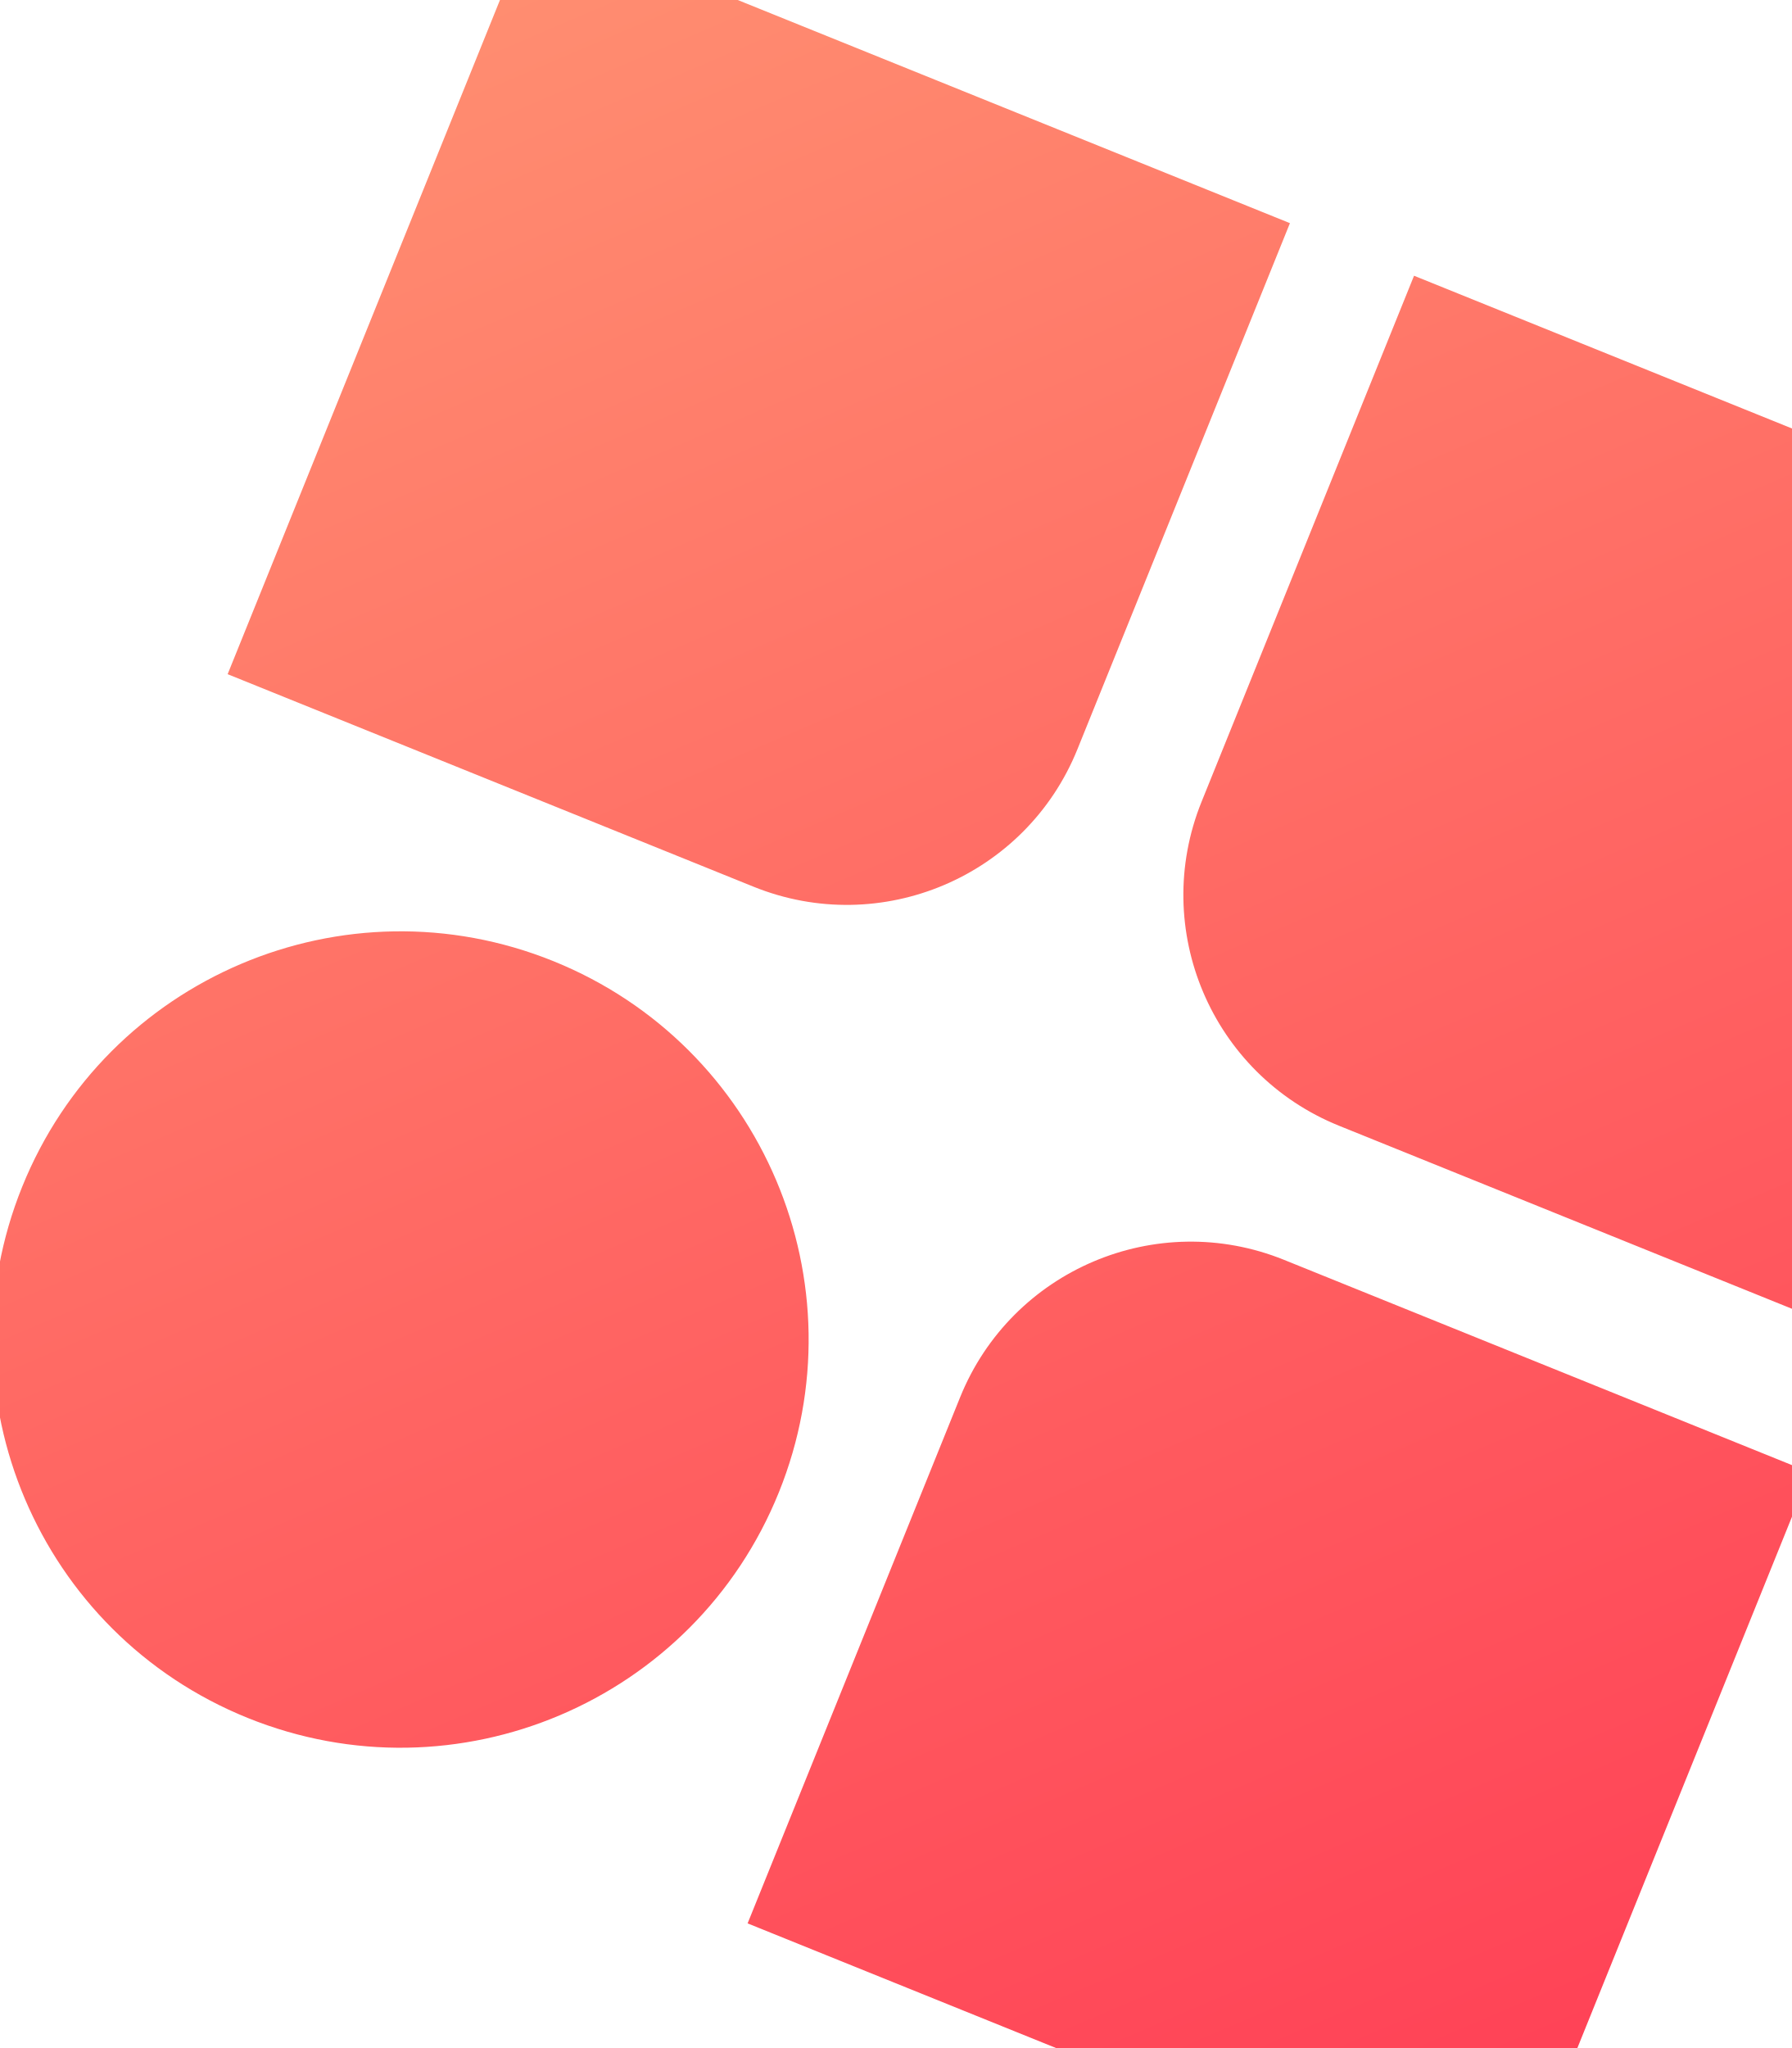
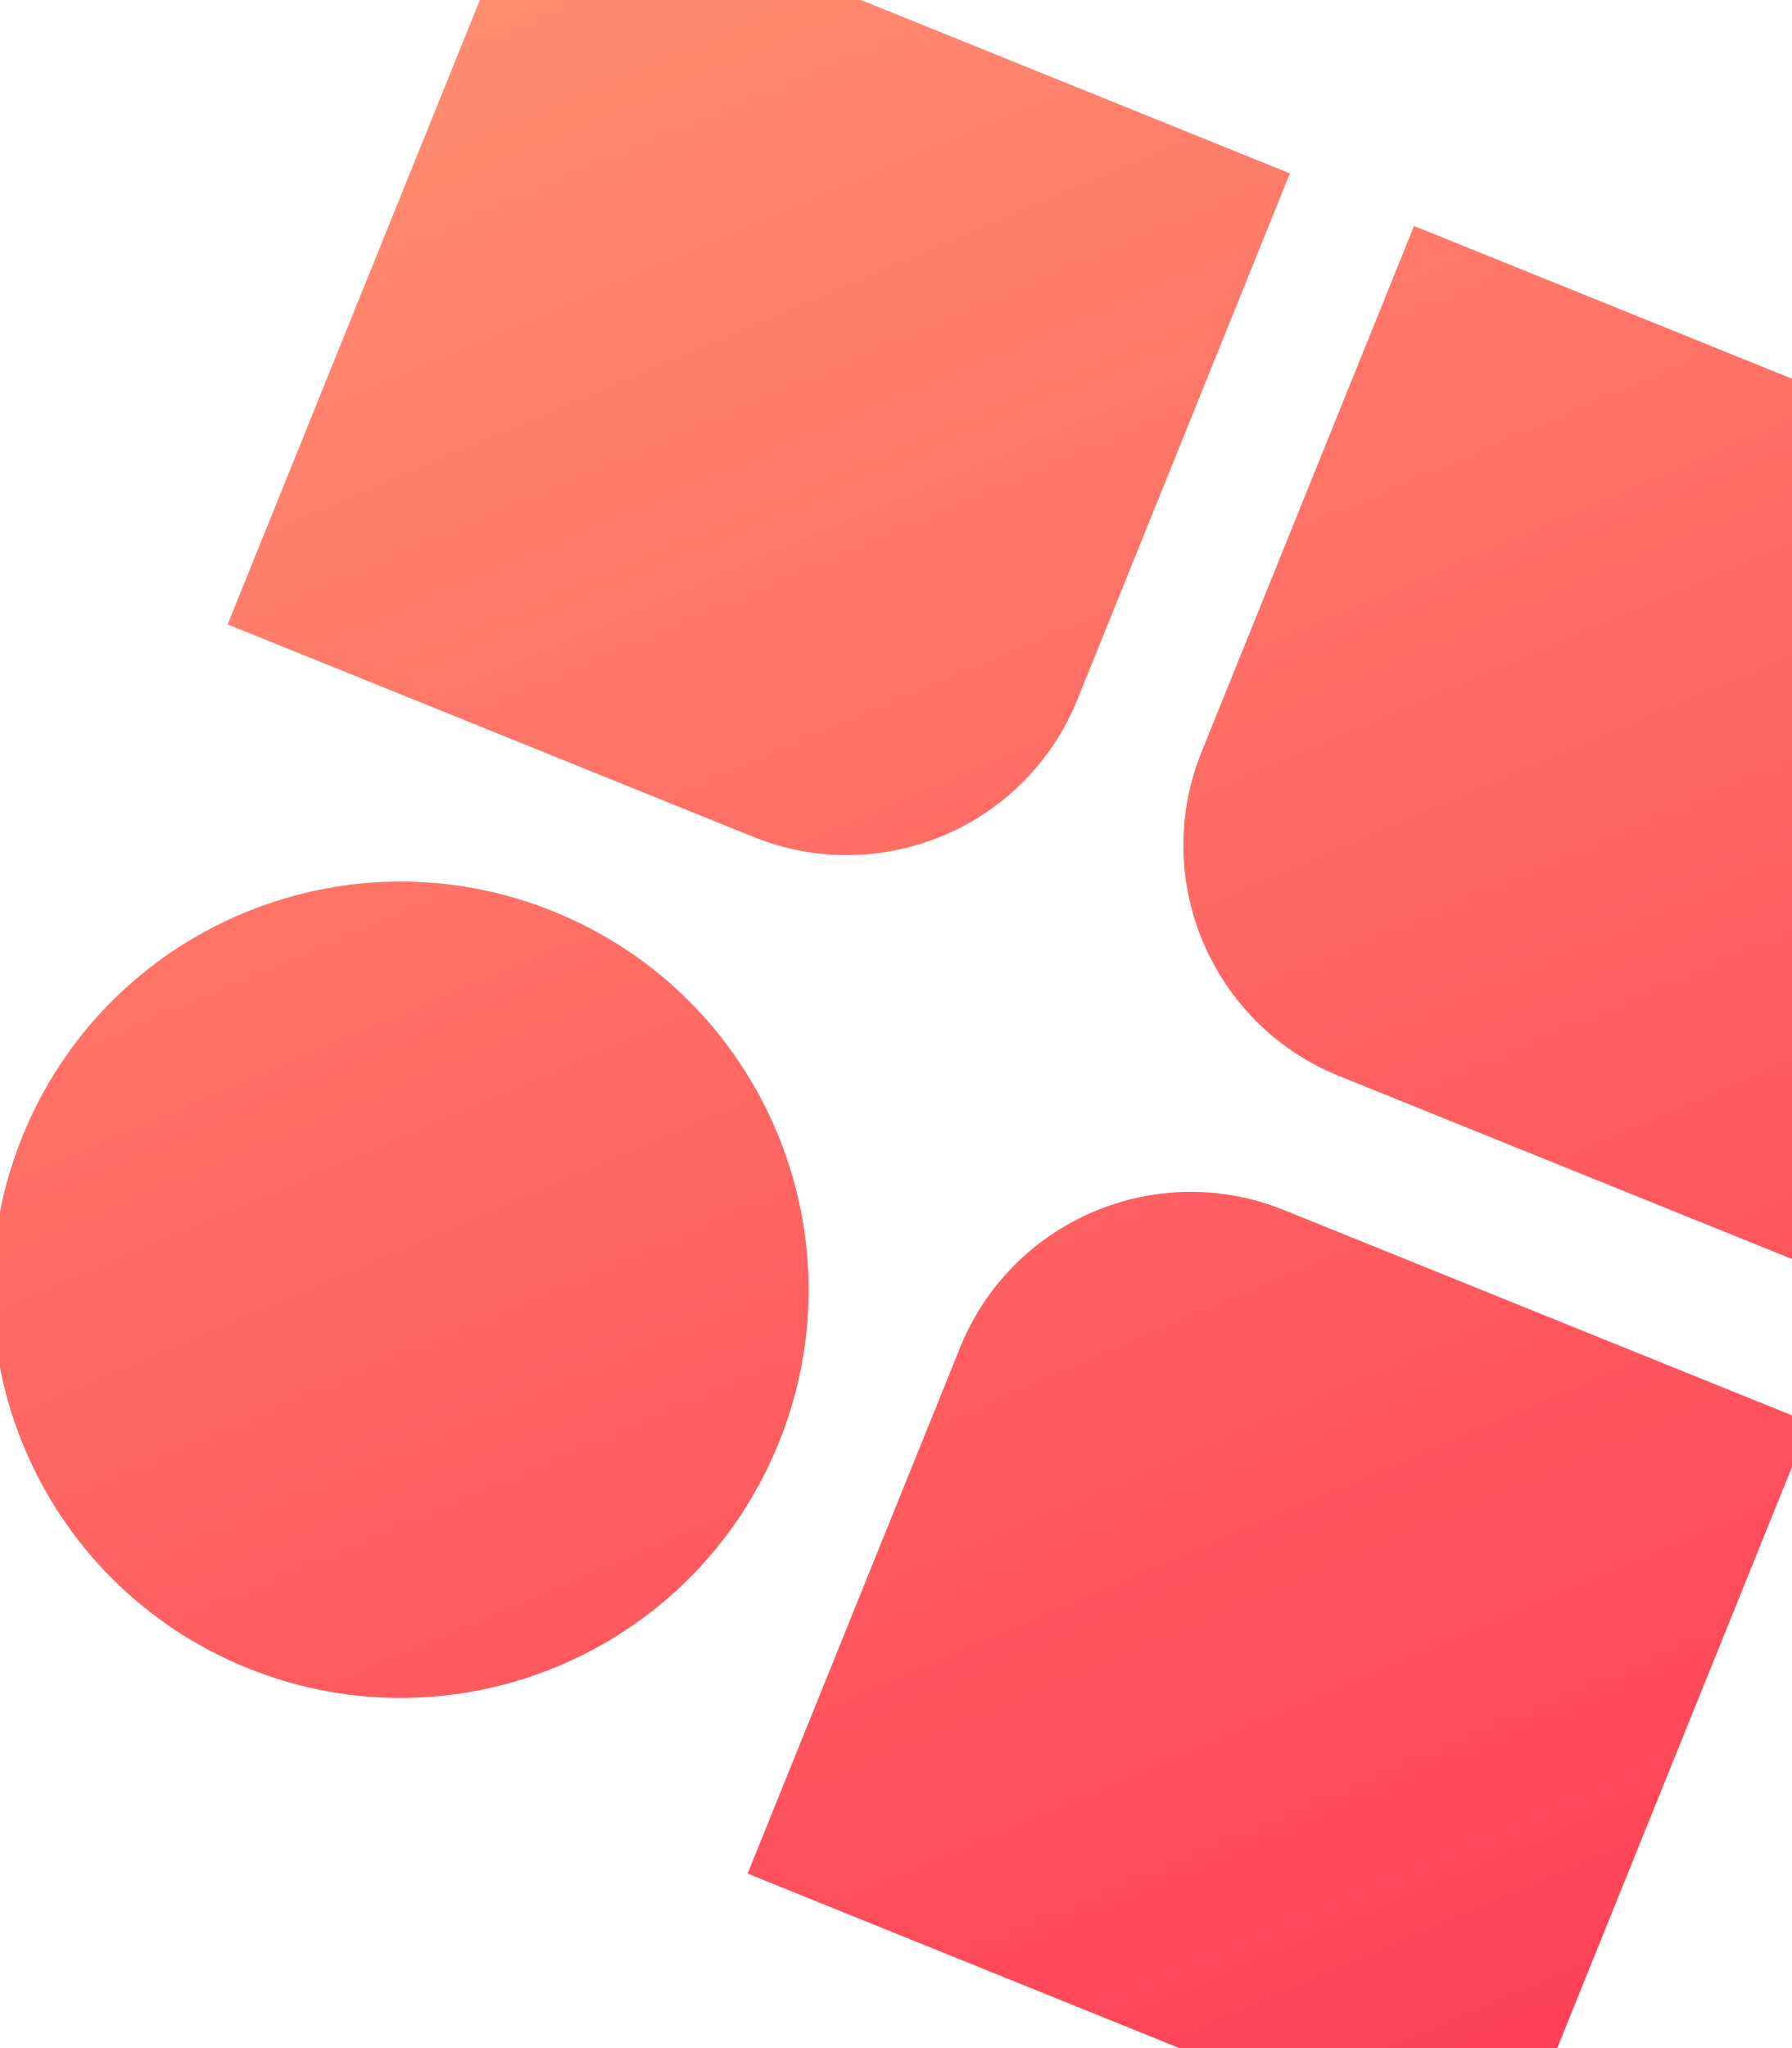
- <svg xmlns="http://www.w3.org/2000/svg" width="525" height="600" viewBox="300 230 625 823">
+ <svg xmlns="http://www.w3.org/2000/svg" width="525" height="600" viewBox="300 250 625 823">
  <defs>
    <linearGradient x1=".695%" y1="0%" x2="99.305%" y2="100%" id="a">
      <stop stop-color="#FF8F71" offset="0%" />
      <stop stop-color="#FF3E55" offset="100%" />
    </linearGradient>
  </defs>
  <path d="M821.895,497.739 L821.895,825.739 L493.895,825.739 L493.895,597.739 C493.895,542.511 538.667,497.739 593.895,497.739 L821.895,497.739 Z M276.656,496.461 C367.231,496.461 440.656,569.886 440.656,660.461 C440.656,751.036 367.231,824.461 276.656,824.461 C186.081,824.461 112.656,751.036 112.656,660.461 C112.656,569.886 186.081,496.461 276.656,496.461 Z M822.228,111.49 L822.228,439.49 L594.228,439.49 C538.999,439.49 494.228,394.718 494.228,339.49 L494.228,339.49 L494.228,111.49 L822.228,111.49 Z M440.061,110.586 L440.061,338.586 C440.061,393.814 395.29,438.586 340.061,438.586 L112.061,438.586 L112.061,110.586 L440.061,110.586 Z" transform="rotate(22 67.652 1066.199)" fill="url(#a)" fill-rule="evenodd" />
</svg>
